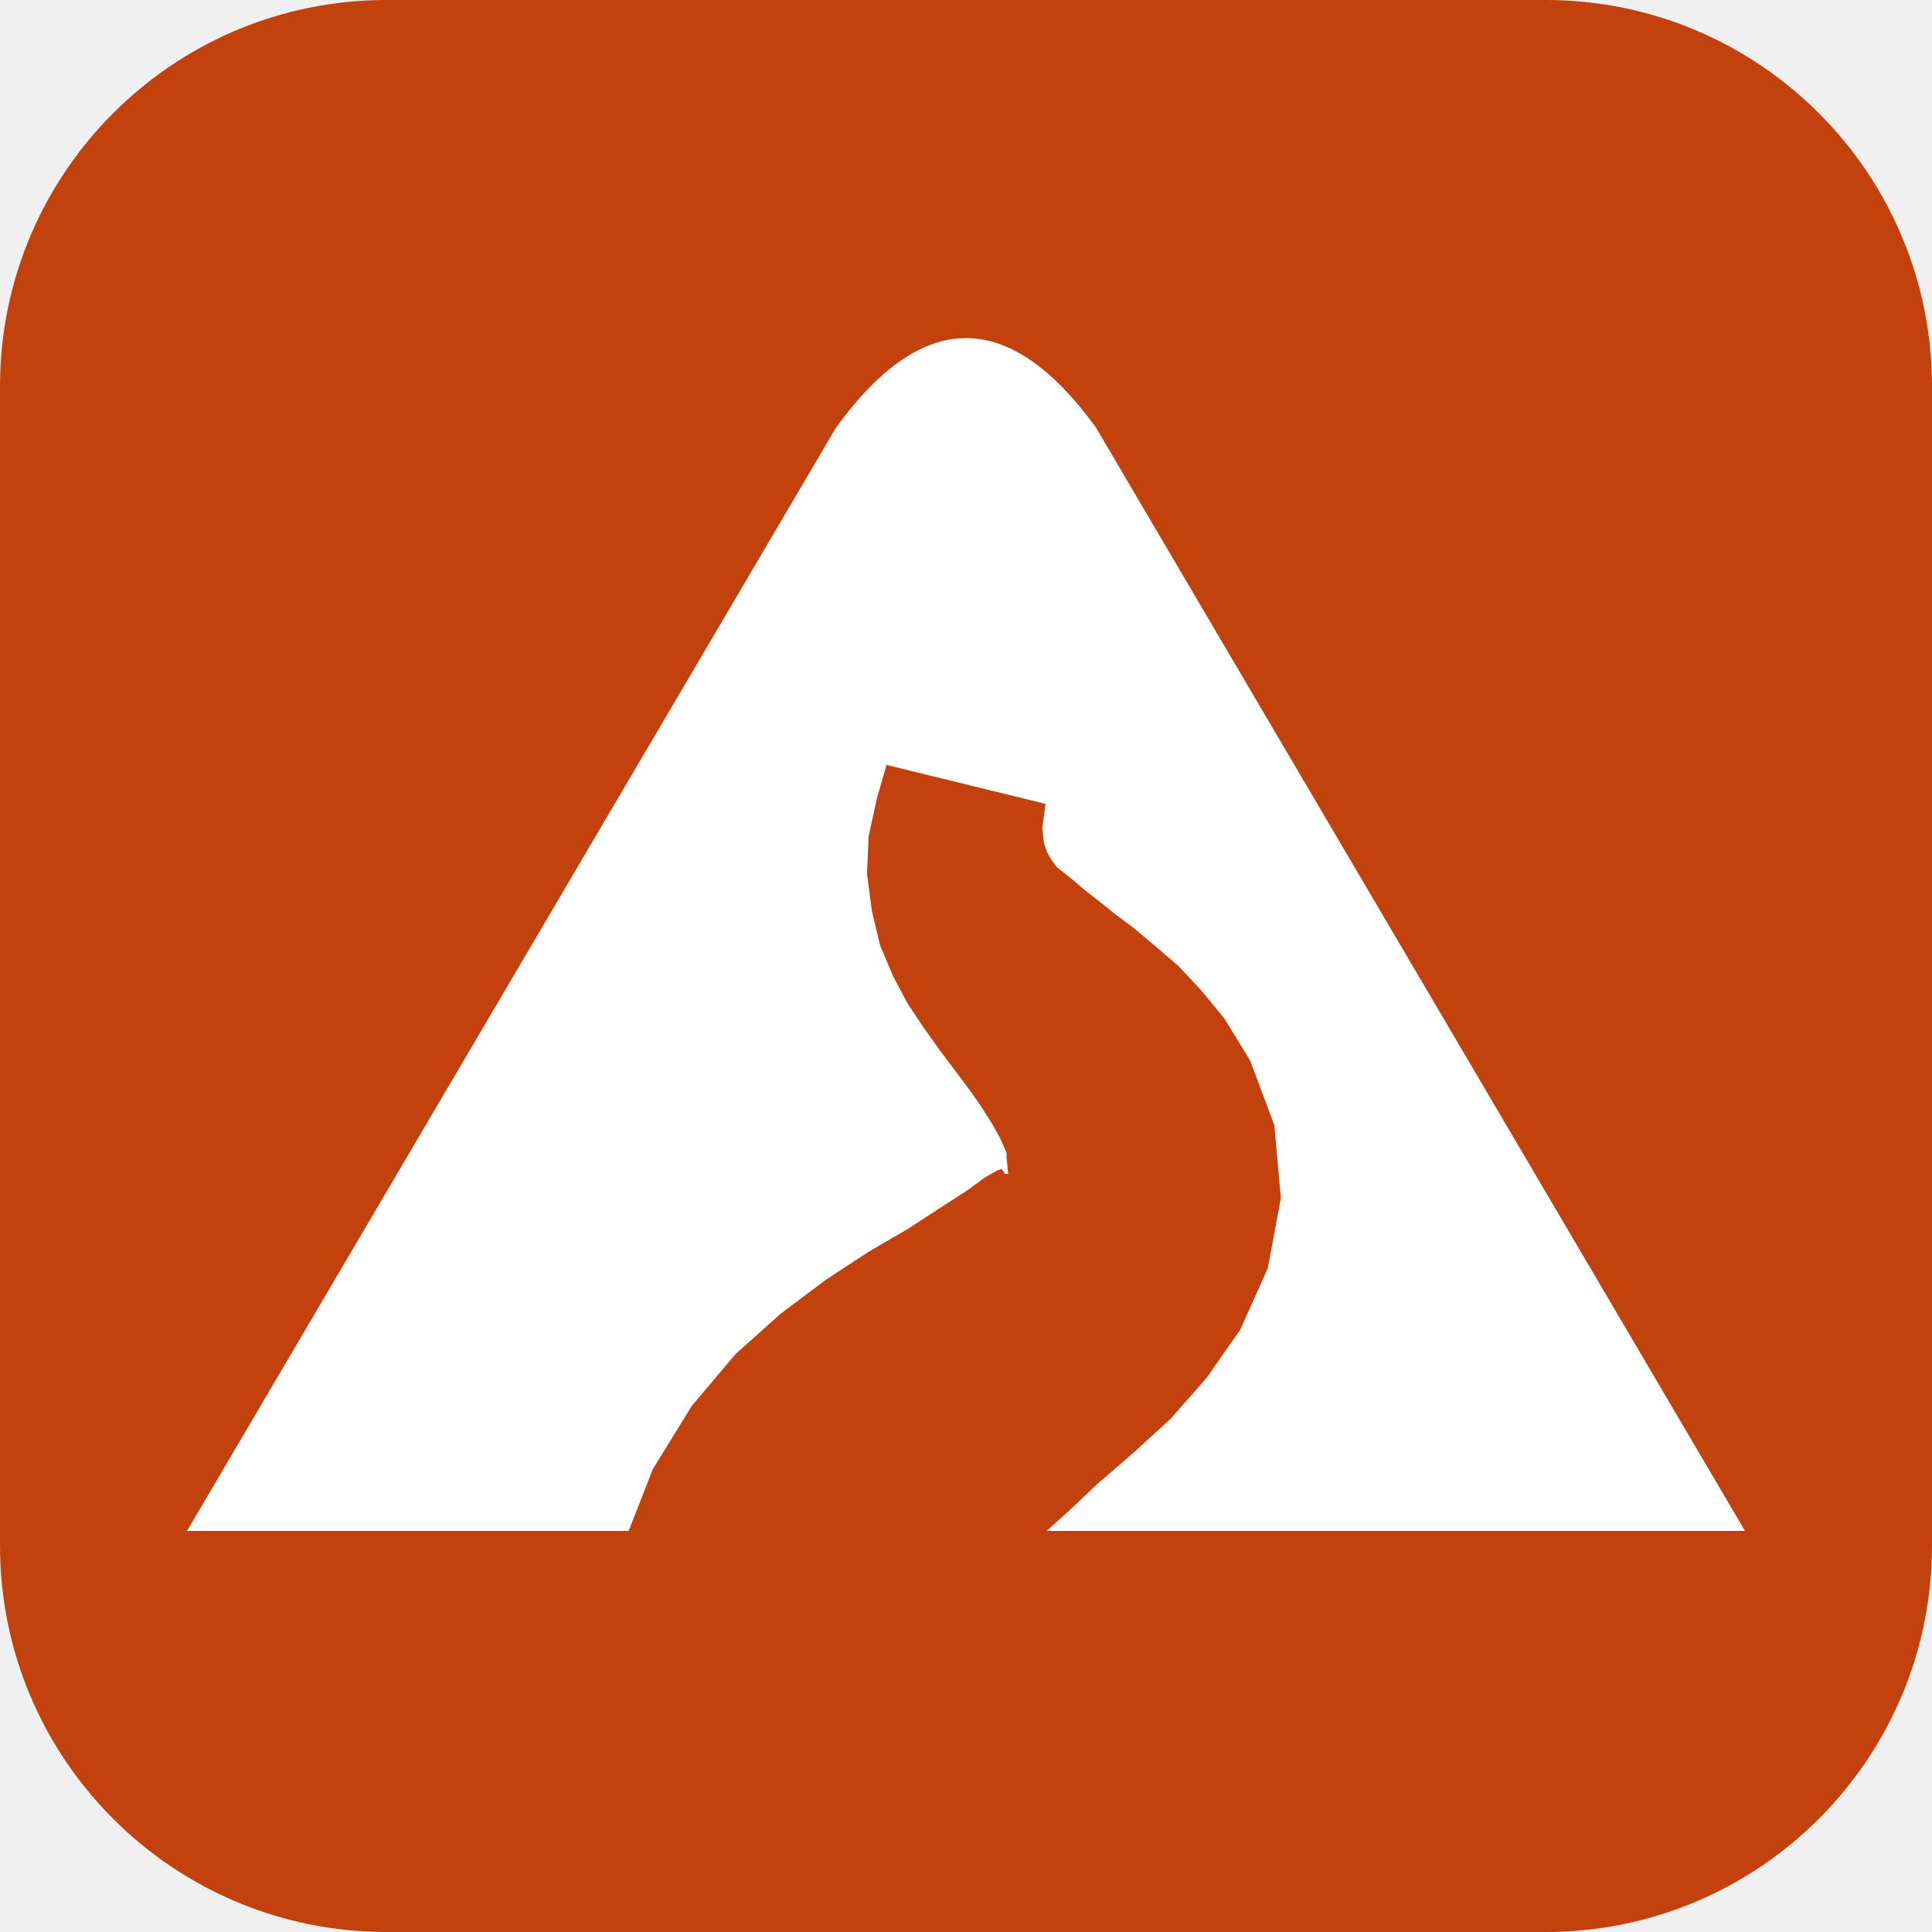
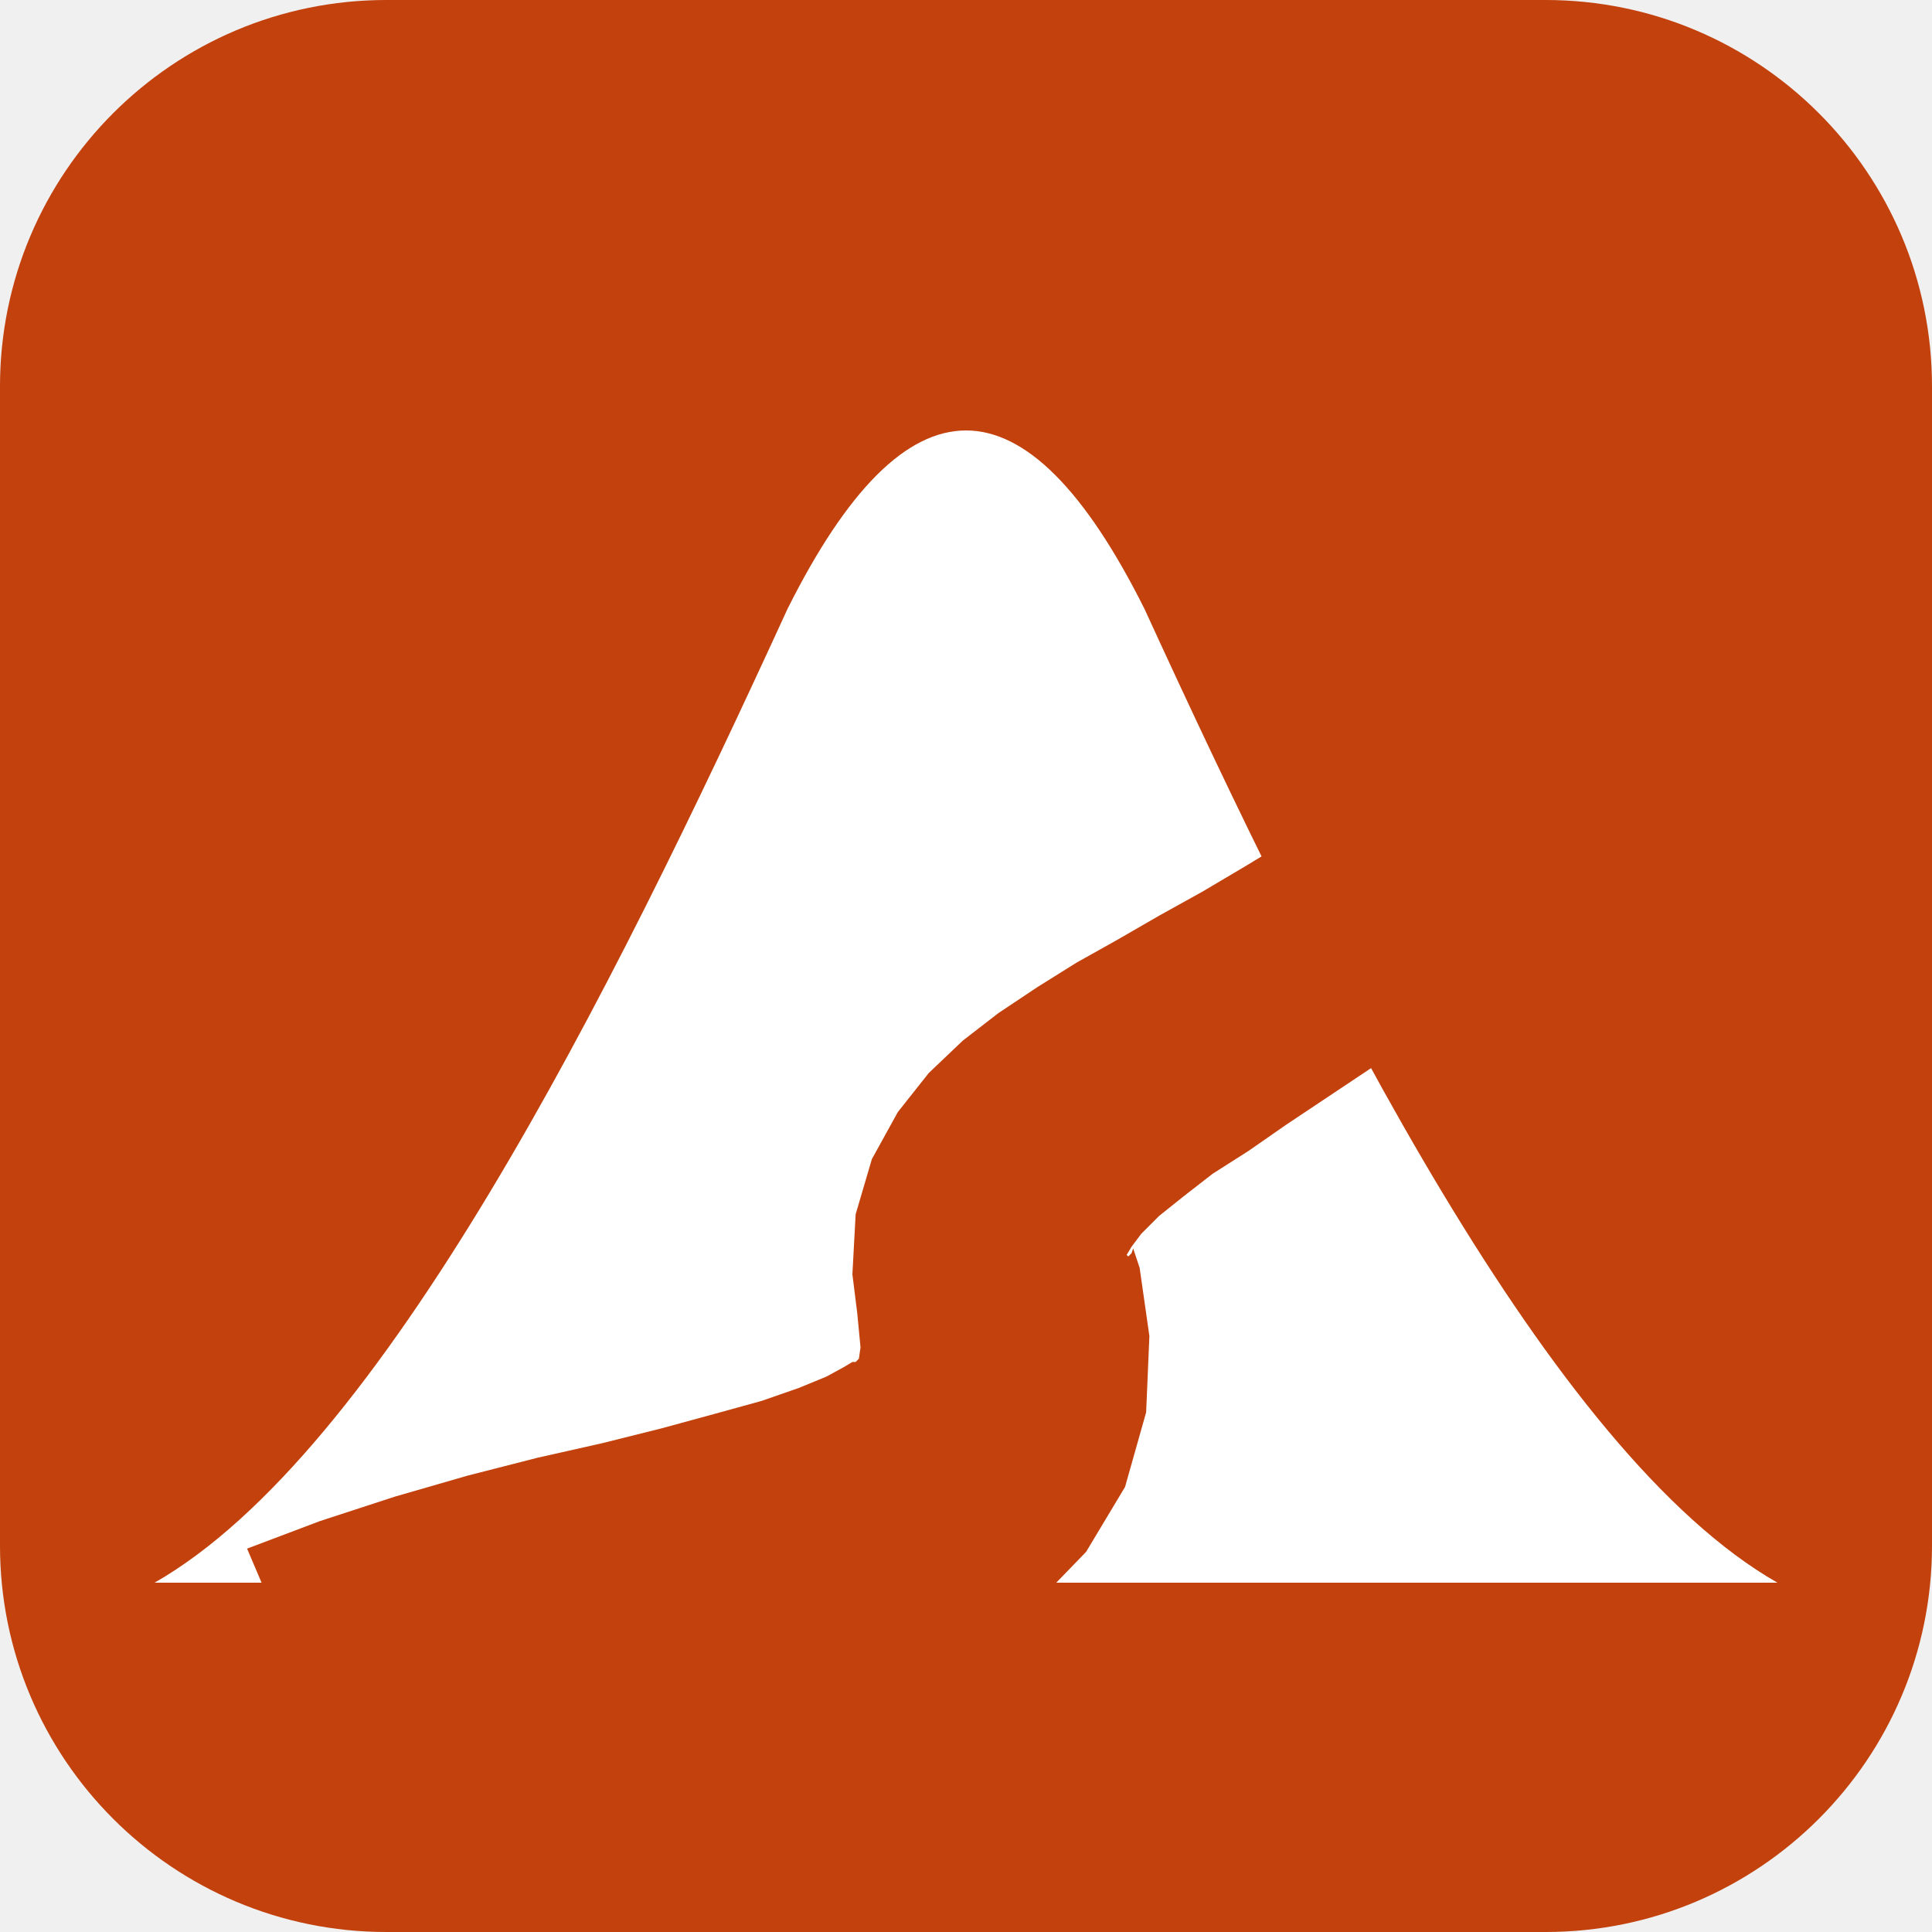
<svg xmlns="http://www.w3.org/2000/svg" width="48" height="48" viewBox="0 0 48 48" role="img" aria-label="YOLCHU">
  <defs>
    <mask id="yolchu-road" maskUnits="userSpaceOnUse" x="0" y="0" width="100" height="100">
      <rect width="100" height="100" fill="#fff" />
-       <path fill="#000" d="M51.9 93.2L51.7 91.5L51.5 91.1L51.6 90.4L52.1 89.3L53.1 88L54.4 86.5L56.2 84.9L58.1 83.1L60.3 81.2L62.6 79.1L64.8 76.6L66.9 73.6L68.6 69.8L69.4 65.5L69 61L67.5 57L65.9 54.4L64.5 52.7L63.1 51.2L61.7 50L60.4 48.9L59.2 48L58.2 47.2L57.3 46.5L56.6 45.9L56.1 45.5L55.6 45.1L55.3 44.7L55 44.2L54.8 43.6L54.7 42.7L54.9 41.2L45.1 38.8L44.5 40.9L44 43.2L43.9 45.5L44.2 47.8L44.7 49.9L45.5 51.8L46.4 53.5L47.4 55L48.4 56.4L49.3 57.6L50.2 58.8L50.9 59.8L51.6 60.9L52.1 61.8L52.5 62.7L52.5 63L52.6 64L52.4 64L52.2 63.7L51.9 63.8L51.2 64.2L50.1 65L48.4 66.1L46.4 67.4L44 68.8L41.4 70.5L38.6 72.6L35.8 75.1L33.1 78.3L30.7 82.2L28.9 86.8L28.1 90.8Z" />
+       <path fill="#000" d="M14.3 106.1L18.1 104.3L21.7 102.8L25.5 101.4L29.2 100.2L33 99L36.8 97.8L40.5 96.5L44.1 95.2L47.7 93.6L51.1 91.7L54.4 89.2L57.4 86.1L59.8 82.1L61.1 77.5L61.3 72.8L60.7 68.6L60.3 67.4L60.2 67.7L60 67.9L59.9 67.8L60.2 67.3L60.8 66.5L61.9 65.4L63.4 64.2L65.2 62.8L67.4 61.4L69.7 59.8L72.4 58L75.1 56.2L78.1 54.2L81.1 52L84.1 49.7L75.9 38.3L72.9 40.3L70.1 42.1L67.3 43.8L64.6 45.4L61.9 46.9L59.3 48.4L56.8 49.8L54.4 51.3L52 52.9L49.8 54.6L47.7 56.6L45.8 59L44.2 61.9L43.2 65.3L43 69L43.3 71.4L43.5 73.5L43.4 74.2L43.2 74.4L43 74.4L42.5 74.7L41.4 75.3L39.7 76L37.4 76.8L34.5 77.6L31.2 78.5L27.6 79.4L23.6 80.3L19.3 81.4L14.8 82.7L10.2 84.2L5.7 85.9Z" />
    </mask>
  </defs>
  <g transform="scale(0.48)">
    <rect width="100" height="100" rx="20" fill="#C2410C" />
-     <g transform="translate(8 7) scale(0.84)">
-       <path fill="#FFFFFF" mask="url(#yolchu-road)" d="M2 86L42 18Q50 7 58 18L98 86Z" />
+     <g transform="translate(8 8) scale(0.84)">
+       <path fill="#FFFFFF" mask="url(#yolchu-road)" d="M0 88C14 80 28 52 39 28Q50 6 61 28C72 52 86 80 100 88Z" />
    </g>
  </g>
</svg>
